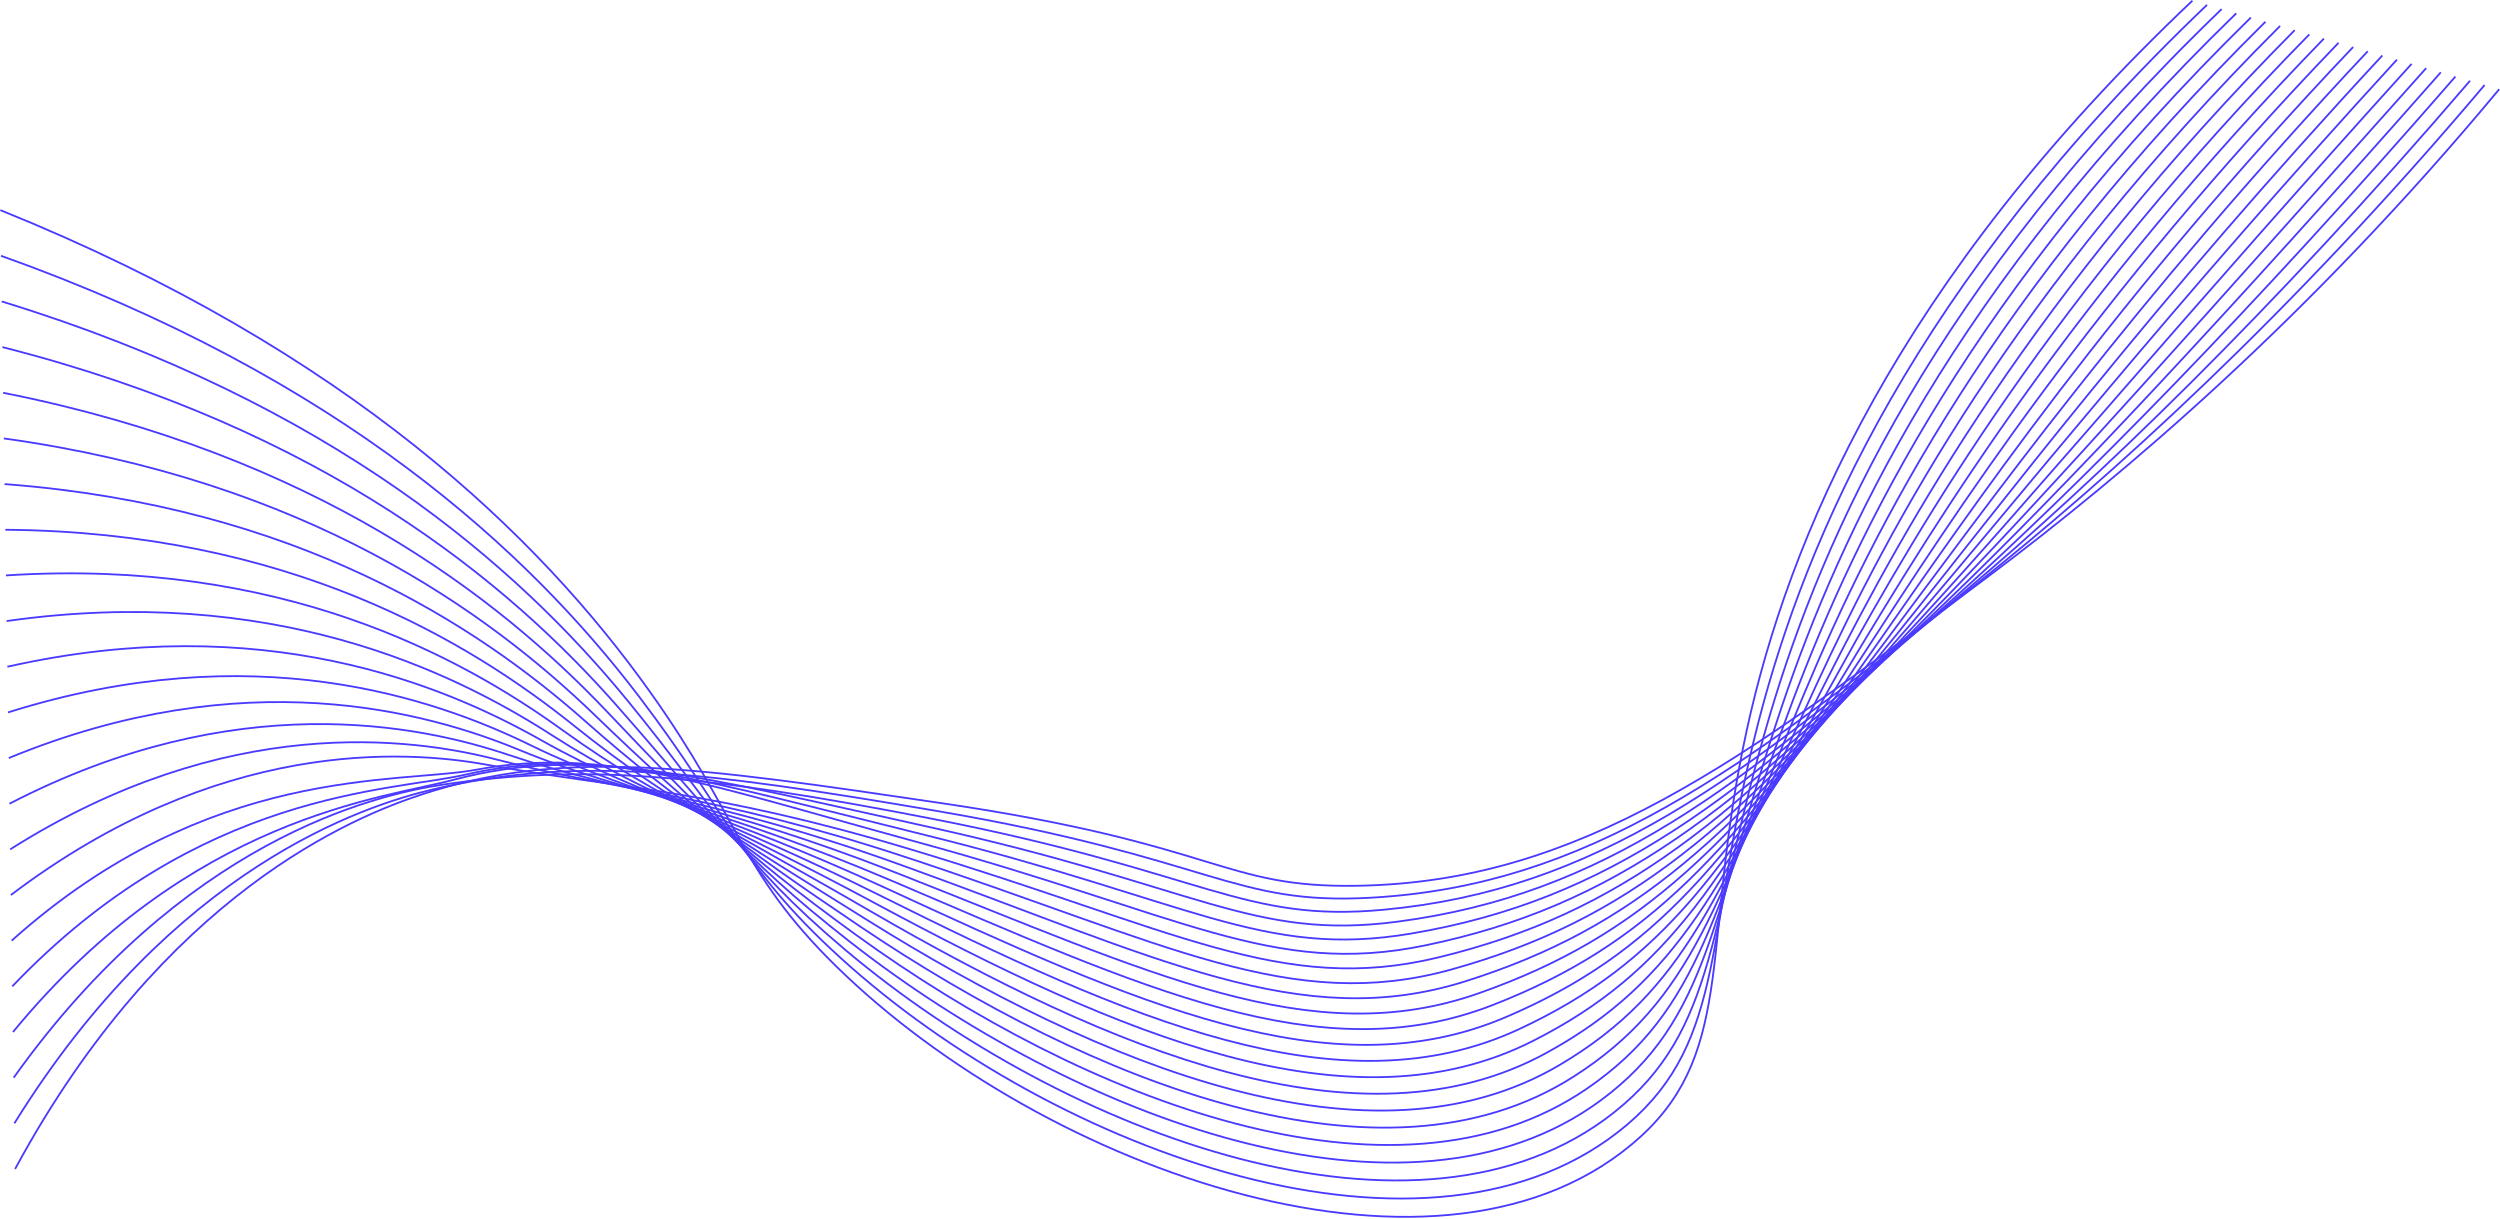
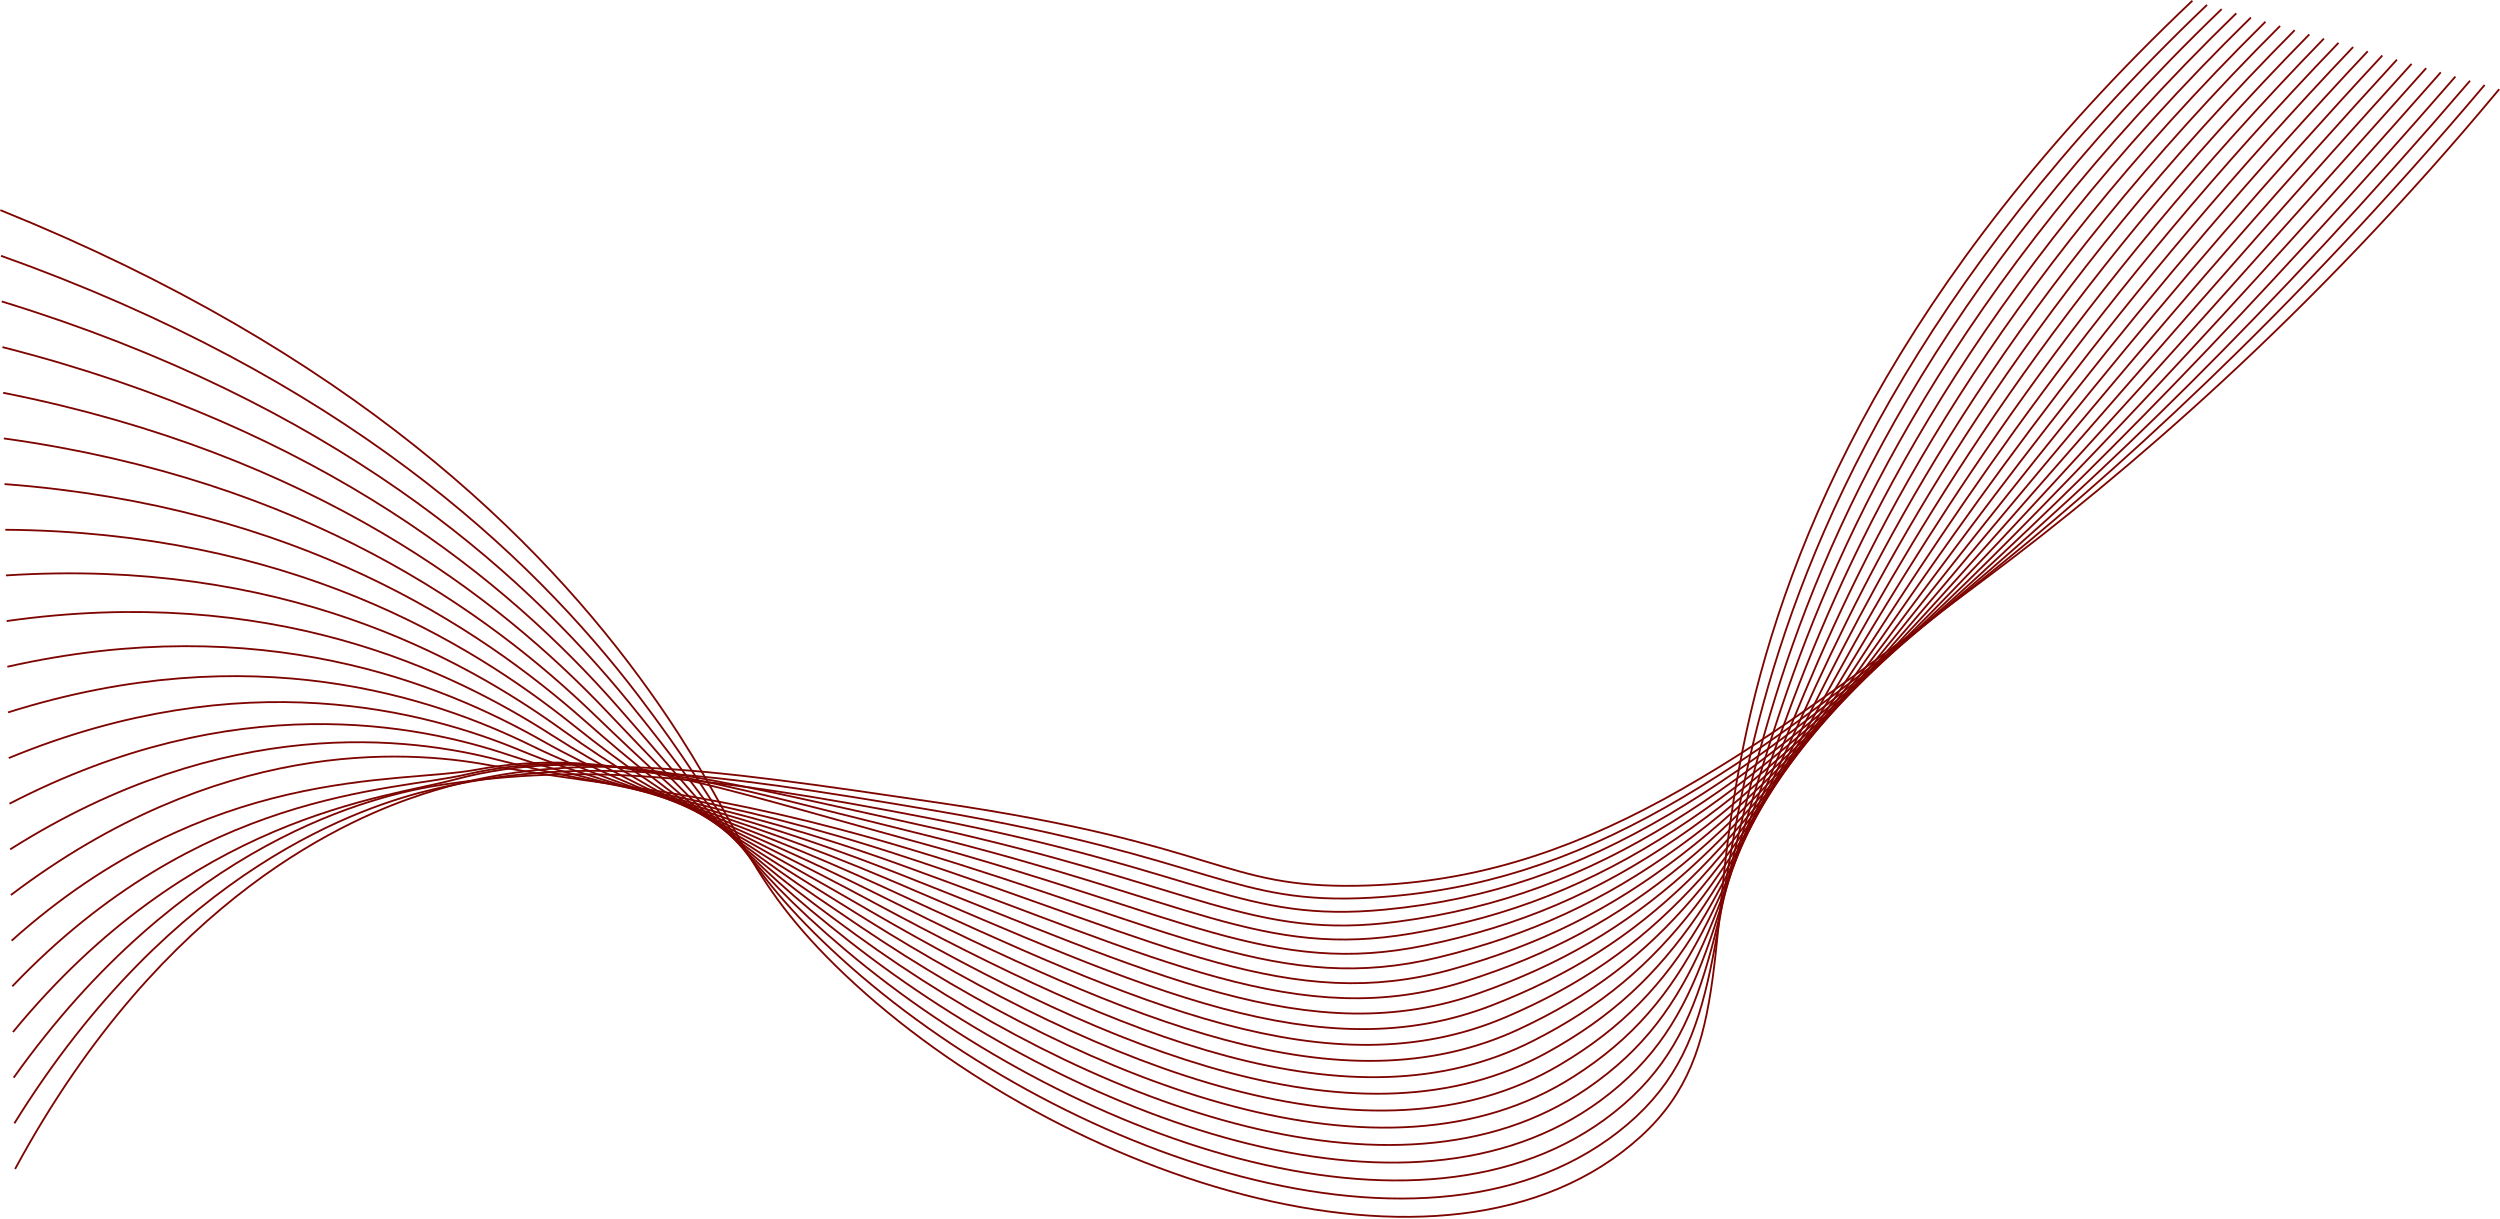
<svg xmlns="http://www.w3.org/2000/svg" width="6771" height="3299" viewBox="0 0 6771 3299" fill="none">
-   <path d="M0.936 569.146C951.231 952.472 1463.47 1458.03 1758.9 1871.62C2005.17 2216.43 2000.8 2357.47 2262.3 2614.73C2829.79 3172.96 3916.87 3557.91 4443.72 3078.19C4703.26 2841.87 4607.25 2542.4 4731.39 1975.49C4843.07 1465.5 5131.82 764.099 5937.96 1.816" stroke="#4A3AFF" stroke-width="5" stroke-miterlimit="10" />
-   <path d="M2.836 692.821C927.156 1022.26 1434.28 1497.87 1729.55 1884.93C1978 2210.7 1998.2 2340.97 2275.96 2593.81C2858.64 3124.19 3879.55 3493.45 4407.14 3045.84C4678.91 2815.3 4617.09 2520.95 4762.54 1955.69C4890.6 1458.05 5185.24 768.639 5977.49 13.193" stroke="#4A3AFF" stroke-width="5" stroke-miterlimit="10" />
-   <path d="M4.737 816.478C903.065 1092.05 1405.46 1537.83 1700.25 1898.24C1951.39 2205.29 1995.15 2324.49 2289.67 2572.89C2886.26 3076.05 3843.86 3429.85 4370.65 3013.51C4655.23 2788.57 4626.53 2499.79 4793.76 1935.92C4937.68 1450.73 5238.73 773.231 6017.14 24.656" stroke="#4A3AFF" stroke-width="5" stroke-miterlimit="10" />
-   <path d="M6.638 940.153C878.973 1161.85 1377.13 1577.9 1670.95 1911.66C1925.1 2200.2 1991.6 2308.13 2303.44 2551.95C2912.77 3028.59 3809.71 3367.21 4334.18 2981.16C4632.18 2761.84 4635.54 2478.87 4825.03 1916.13C4984.15 1443.52 5292.27 777.824 6056.72 36.068" stroke="#4A3AFF" stroke-width="5" stroke-miterlimit="10" />
-   <path d="M8.546 1063.81C854.974 1231.6 1349.4 1617.98 1641.66 1924.89C1899.27 2195.38 1987.77 2291.92 2317.05 2531.03C2938.04 2981.83 3776.8 3305.59 4297.57 2948.81C4609.59 2735.06 4643.91 2458.09 4856.15 1896.34C5029.96 1436.34 5345.69 782.398 6096.2 47.565" stroke="#4A3AFF" stroke-width="5" stroke-miterlimit="10" />
-   <path d="M10.446 1187.47C830.814 1301.39 1322.29 1658.07 1612.35 1938.2C1873.98 2190.86 1983.31 2275.95 2330.76 2510.09C2962.48 2935.84 3745.23 3245.02 4261.04 2916.48C4587.64 2708.43 4651.7 2437.41 4887.35 1876.55C5075.26 1429.14 5399.16 786.99 6135.78 58.891" stroke="#4A3AFF" stroke-width="5" stroke-miterlimit="10" />
-   <path d="M12.348 1311.12C806.722 1371.09 1295.94 1698 1583.05 1951.51C1849.27 2186.58 1978.56 2260.25 2344.45 2489.17C2986.12 2890.6 3714.8 3185.55 4224.51 2884.13C4566.22 2682.05 4659.14 2416.72 4918.55 1856.78C5120.03 1421.88 5452.71 791.582 6175.34 70.318" stroke="#4A3AFF" stroke-width="5" stroke-miterlimit="10" />
-   <path d="M14.315 1434.8C782.697 1440.95 1270.47 1737.73 1553.82 1964.83C1825.31 2182.43 1973.61 2244.9 2358.2 2468.25C3009.13 2846.14 3685.47 3127.16 4188.05 2851.78C4545.4 2655.99 4665.97 2396.01 4949.81 1836.99C5164.25 1414.53 5506.11 796.226 6214.92 81.731" stroke="#4A3AFF" stroke-width="5" stroke-miterlimit="10" />
-   <path d="M16.148 1558.46C758.538 1510.74 1245.77 1777.09 1524.45 1978.16C1802.03 2178.35 1968.09 2230.03 2371.84 2447.31C3031.51 2802.43 3656.9 3069.86 4151.45 2819.45C4524.97 2630.35 4672.1 2375.12 4980.95 1817.2C5208.01 1407.02 5559.59 800.748 6254.58 93.141" stroke="#4A3AFF" stroke-width="5" stroke-miterlimit="10" />
-   <path d="M18.05 1682.06C734.464 1580.47 1222.03 1815.88 1495.15 1991.42C1779.46 2174.14 1962.44 2215.33 2385.53 2426.34C3053.39 2759.39 3629.06 3013.56 4114.92 2787.05C4504.98 2605.2 4677.76 2353.98 5012.15 1797.36C5251.31 1399.28 5613.08 805.29 6294.06 104.502" stroke="#4A3AFF" stroke-width="5" stroke-miterlimit="10" />
-   <path d="M19.957 1805.79C710.464 1650.31 1199.23 1854.12 1465.88 2004.78C1757.81 2169.75 1956.58 2201.26 2399.24 2405.45C3074.98 2717.15 3601.87 2958.4 4078.39 2754.76C4485.45 2580.8 4682.85 2332.65 5043.36 1777.62C5294.18 1391.43 5666.56 809.932 6333.64 115.998" stroke="#4A3AFF" stroke-width="5" stroke-miterlimit="10" />
-   <path d="M21.858 1929.45C686.287 1720.08 1177.3 1891.49 1436.58 2018.1C1736.97 2164.8 1950.6 2187.62 2412.93 2384.53C3096.31 2675.54 3575.18 2904.17 4041.86 2722.42C4466.29 2557.12 4687.43 2310.92 5074.56 1757.85C5336.71 1383.29 5720.03 814.507 6373.21 127.393" stroke="#4A3AFF" stroke-width="5" stroke-miterlimit="10" />
-   <path d="M23.759 2053.12C662.195 1789.87 1156.12 1927.9 1407.28 2031.43C1716.92 2159.06 1944.33 2174.45 2426.64 2363.61C3117.47 2634.55 3548.82 2850.91 4005.35 2690.07C4447.41 2534.32 4691.5 2288.8 5105.76 1738.06C5378.91 1374.9 5773.51 819.1 6412.79 138.805" stroke="#4A3AFF" stroke-width="5" stroke-miterlimit="10" />
-   <path d="M25.659 2176.78C638.12 1859.66 1135.58 1963.25 1377.97 2044.74C1697.58 2152.19 1938.02 2161.77 2440.29 2342.67C3138.48 2594.13 3522.68 2798.44 3968.78 2657.73C4428.89 2512.52 4695.06 2266.2 5136.92 1718.27C5420.85 1366.21 5826.98 823.641 6452.35 150.268" stroke="#4A3AFF" stroke-width="5" stroke-miterlimit="10" />
-   <path d="M27.561 2300.44C614.029 1929.43 1115.44 1997.45 1348.61 2058.06C1678.68 2143.83 1931.58 2149.57 2453.97 2321.75C3159.47 2554.28 3496.63 2746.99 3932.22 2625.39C4410.52 2491.86 4698.22 2243.1 5168.09 1698.43C5462.49 1357.18 5880.41 828.216 6491.86 161.576" stroke="#4A3AFF" stroke-width="5" stroke-miterlimit="10" />
-   <path d="M29.461 2424.11C590.023 1999.22 1095.48 2030.49 1319.37 2071.37C1660.17 2133.6 1925.22 2137.87 2467.72 2300.81C3180.5 2514.99 3470.69 2696.25 3895.75 2593.05C4392.39 2472.44 4701.06 2219.53 5199.36 1678.7C5504.1 1347.95 5933.95 832.858 6531.49 173.055" stroke="#4A3AFF" stroke-width="5" stroke-miterlimit="10" />
-   <path d="M31.449 2547.77C565.933 2069 1077.83 2124.35 1290.16 2084.7C1637.45 2019.83 1918.88 2126.66 2481.52 2279.89C3201.67 2476.06 3444.58 2646.27 3859.22 2560.7C4374.26 2454.47 4703.51 2195.25 5230.56 1658.91C5545.5 1338.4 5987.43 837.45 6571.07 184.535" stroke="#4A3AFF" stroke-width="5" stroke-miterlimit="10" />
-   <path d="M33.27 2671.42C541.778 2138.79 1059.78 2144.39 1260.78 2098.01C1613.07 2016.73 1912.37 2115.92 2495.13 2258.97C3222.9 2437.68 3418.16 2597.03 3822.7 2528.35C4356.09 2437.92 4705.67 2170.45 5261.76 1639.09C5586.83 1328.5 6040.91 841.991 6610.63 195.844" stroke="#4A3AFF" stroke-width="5" stroke-miterlimit="10" />
-   <path d="M35.171 2795.1C517.686 2208.56 1039.35 2162.47 1231.48 2111.32C1590.11 2015.87 1905.98 2105.65 2508.83 2238.12C3244.25 2399.62 3391.41 2548.35 3786.17 2496.11C4337.77 2423.1 4707.59 2145.13 5292.96 1619.42C5628.09 1318.46 6094.4 846.668 6650.21 207.375" stroke="#4A3AFF" stroke-width="5" stroke-miterlimit="10" />
-   <path d="M37.071 2918.76C493.594 2278.35 1010.38 2152.86 1202.2 2124.64C1580.02 2069.18 1899.69 2095.82 2522.54 2217.16C3265.82 2361.9 3364.2 2500.17 3749.65 2463.72C4319.16 2409.82 4709.3 2118.98 5324.2 1599.54C5669.38 1307.92 6147.91 851.209 6689.79 218.701" stroke="#4A3AFF" stroke-width="5" stroke-miterlimit="10" />
-   <path d="M38.972 3042.41C469.502 2348.14 986.492 2181.95 1172.88 2137.97C1556.08 2047.55 1893.44 2086.43 2536.21 2196.23C3287.53 2324.51 3336.38 2452.52 3713.1 2431.37C4300.14 2398.44 4710.88 2092.46 5355.36 1579.81C5710.62 1297.21 6201.35 855.836 6729.35 230.164" stroke="#4A3AFF" stroke-width="5" stroke-miterlimit="10" />
-   <path d="M40.873 3166.09C445.428 2417.92 960.978 2211.08 1143.58 2151.28C1529.95 2024.69 1887.3 2077.45 2549.92 2175.27C3309.49 2287.4 3307.9 2405.24 3676.59 2399.01C4280.57 2388.73 4712.33 2065.22 5386.58 1560C5751.93 1286.26 6254.82 860.376 6768.93 241.541" stroke="#4A3AFF" stroke-width="5" stroke-miterlimit="10" />
+   <path d="M0.936 569.146C951.231 952.472 1463.47 1458.03 1758.9 1871.62C2005.17 2216.43 2000.8 2357.47 2262.3 2614.73C2829.79 3172.96 3916.87 3557.91 4443.72 3078.19C4703.26 2841.87 4607.25 2542.4 4731.39 1975.49C4843.07 1465.5 5131.82 764.099 5937.96 1.816" stroke="#7d0400" stroke-width="5" stroke-miterlimit="10" />
+   <path d="M2.836 692.821C927.156 1022.26 1434.28 1497.87 1729.55 1884.93C1978 2210.7 1998.2 2340.97 2275.96 2593.81C2858.64 3124.19 3879.55 3493.45 4407.14 3045.84C4678.91 2815.3 4617.09 2520.95 4762.54 1955.69C4890.6 1458.05 5185.24 768.639 5977.49 13.193" stroke="#7d0400" stroke-width="5" stroke-miterlimit="10" />
+   <path d="M4.737 816.478C903.065 1092.05 1405.46 1537.83 1700.25 1898.24C1951.39 2205.29 1995.15 2324.49 2289.67 2572.89C2886.26 3076.05 3843.86 3429.85 4370.65 3013.51C4655.23 2788.57 4626.53 2499.79 4793.76 1935.92C4937.68 1450.73 5238.73 773.231 6017.14 24.656" stroke="#7d0400" stroke-width="5" stroke-miterlimit="10" />
+   <path d="M6.638 940.153C878.973 1161.85 1377.13 1577.9 1670.95 1911.66C1925.1 2200.2 1991.6 2308.13 2303.44 2551.95C2912.77 3028.59 3809.71 3367.21 4334.18 2981.16C4632.18 2761.84 4635.54 2478.87 4825.03 1916.13C4984.15 1443.52 5292.27 777.824 6056.72 36.068" stroke="#7d0400" stroke-width="5" stroke-miterlimit="10" />
+   <path d="M8.546 1063.81C854.974 1231.6 1349.4 1617.98 1641.66 1924.89C1899.27 2195.38 1987.77 2291.92 2317.05 2531.03C2938.04 2981.83 3776.8 3305.59 4297.57 2948.81C4609.59 2735.06 4643.91 2458.09 4856.15 1896.34C5029.96 1436.34 5345.69 782.398 6096.2 47.565" stroke="#7d0400" stroke-width="5" stroke-miterlimit="10" />
+   <path d="M10.446 1187.47C830.814 1301.39 1322.29 1658.07 1612.35 1938.2C1873.98 2190.86 1983.31 2275.95 2330.76 2510.09C2962.48 2935.84 3745.23 3245.02 4261.04 2916.48C4587.64 2708.43 4651.7 2437.41 4887.35 1876.55C5075.26 1429.14 5399.16 786.99 6135.78 58.891" stroke="#7d0400" stroke-width="5" stroke-miterlimit="10" />
+   <path d="M12.348 1311.12C806.722 1371.09 1295.94 1698 1583.05 1951.51C1849.27 2186.58 1978.56 2260.25 2344.45 2489.17C2986.12 2890.6 3714.8 3185.55 4224.51 2884.13C4566.22 2682.05 4659.14 2416.72 4918.55 1856.78C5120.03 1421.88 5452.71 791.582 6175.34 70.318" stroke="#7d0400" stroke-width="5" stroke-miterlimit="10" />
+   <path d="M14.315 1434.8C782.697 1440.95 1270.47 1737.73 1553.82 1964.83C1825.31 2182.43 1973.61 2244.9 2358.2 2468.25C3009.13 2846.14 3685.47 3127.16 4188.05 2851.78C4545.4 2655.99 4665.97 2396.01 4949.81 1836.99C5164.25 1414.53 5506.11 796.226 6214.92 81.731" stroke="#7d0400" stroke-width="5" stroke-miterlimit="10" />
+   <path d="M16.148 1558.46C758.538 1510.74 1245.77 1777.09 1524.45 1978.16C1802.03 2178.35 1968.09 2230.03 2371.84 2447.31C3031.51 2802.43 3656.9 3069.86 4151.45 2819.45C4524.97 2630.35 4672.1 2375.12 4980.95 1817.2C5208.01 1407.02 5559.59 800.748 6254.58 93.141" stroke="#7d0400" stroke-width="5" stroke-miterlimit="10" />
+   <path d="M18.05 1682.06C734.464 1580.47 1222.03 1815.88 1495.15 1991.42C1779.46 2174.14 1962.44 2215.33 2385.53 2426.34C3053.39 2759.39 3629.06 3013.56 4114.92 2787.05C4504.98 2605.2 4677.76 2353.98 5012.15 1797.36C5251.31 1399.28 5613.08 805.29 6294.06 104.502" stroke="#7d0400" stroke-width="5" stroke-miterlimit="10" />
+   <path d="M19.957 1805.79C710.464 1650.31 1199.23 1854.12 1465.88 2004.78C1757.81 2169.75 1956.58 2201.26 2399.24 2405.45C3074.98 2717.15 3601.87 2958.4 4078.39 2754.76C4485.45 2580.8 4682.85 2332.65 5043.36 1777.62C5294.18 1391.43 5666.56 809.932 6333.64 115.998" stroke="#7d0400" stroke-width="5" stroke-miterlimit="10" />
+   <path d="M21.858 1929.45C686.287 1720.08 1177.3 1891.49 1436.58 2018.1C1736.97 2164.8 1950.6 2187.62 2412.93 2384.53C3096.31 2675.54 3575.18 2904.17 4041.86 2722.42C4466.29 2557.12 4687.43 2310.92 5074.56 1757.85C5336.71 1383.29 5720.03 814.507 6373.21 127.393" stroke="#7d0400" stroke-width="5" stroke-miterlimit="10" />
+   <path d="M23.759 2053.12C662.195 1789.87 1156.12 1927.9 1407.28 2031.43C1716.92 2159.06 1944.33 2174.45 2426.64 2363.61C3117.47 2634.55 3548.82 2850.91 4005.35 2690.07C4447.41 2534.32 4691.5 2288.8 5105.76 1738.06C5378.91 1374.9 5773.51 819.1 6412.79 138.805" stroke="#7d0400" stroke-width="5" stroke-miterlimit="10" />
+   <path d="M25.659 2176.78C638.12 1859.66 1135.58 1963.25 1377.97 2044.74C1697.58 2152.19 1938.02 2161.77 2440.29 2342.67C3138.48 2594.13 3522.68 2798.44 3968.78 2657.73C4428.89 2512.52 4695.06 2266.2 5136.92 1718.27C5420.85 1366.21 5826.98 823.641 6452.35 150.268" stroke="#7d0400" stroke-width="5" stroke-miterlimit="10" />
+   <path d="M27.561 2300.44C614.029 1929.43 1115.44 1997.45 1348.61 2058.06C1678.68 2143.83 1931.58 2149.57 2453.97 2321.75C3159.47 2554.28 3496.63 2746.99 3932.22 2625.39C4410.52 2491.86 4698.22 2243.1 5168.09 1698.43C5462.49 1357.18 5880.41 828.216 6491.86 161.576" stroke="#7d0400" stroke-width="5" stroke-miterlimit="10" />
+   <path d="M29.461 2424.11C590.023 1999.22 1095.48 2030.49 1319.37 2071.37C1660.17 2133.6 1925.22 2137.87 2467.72 2300.81C3180.5 2514.99 3470.69 2696.25 3895.75 2593.05C4392.39 2472.44 4701.06 2219.53 5199.36 1678.7C5504.1 1347.95 5933.95 832.858 6531.49 173.055" stroke="#7d0400" stroke-width="5" stroke-miterlimit="10" />
+   <path d="M31.449 2547.77C565.933 2069 1077.83 2124.35 1290.16 2084.7C1637.45 2019.83 1918.88 2126.66 2481.52 2279.89C3201.67 2476.06 3444.58 2646.27 3859.22 2560.7C4374.26 2454.47 4703.51 2195.25 5230.56 1658.91C5545.5 1338.4 5987.43 837.45 6571.07 184.535" stroke="#7d0400" stroke-width="5" stroke-miterlimit="10" />
+   <path d="M33.27 2671.42C541.778 2138.79 1059.78 2144.39 1260.78 2098.01C1613.07 2016.73 1912.37 2115.92 2495.13 2258.97C3222.9 2437.68 3418.16 2597.03 3822.7 2528.35C4356.09 2437.92 4705.67 2170.45 5261.76 1639.09C5586.83 1328.5 6040.91 841.991 6610.63 195.844" stroke="#7d0400" stroke-width="5" stroke-miterlimit="10" />
+   <path d="M35.171 2795.1C517.686 2208.56 1039.35 2162.47 1231.48 2111.32C1590.11 2015.87 1905.98 2105.65 2508.83 2238.12C3244.25 2399.62 3391.41 2548.35 3786.17 2496.11C4337.77 2423.1 4707.59 2145.13 5292.96 1619.42C5628.09 1318.46 6094.4 846.668 6650.21 207.375" stroke="#7d0400" stroke-width="5" stroke-miterlimit="10" />
+   <path d="M37.071 2918.76C493.594 2278.35 1010.38 2152.86 1202.2 2124.64C1580.02 2069.18 1899.69 2095.82 2522.54 2217.16C3265.82 2361.9 3364.2 2500.17 3749.65 2463.72C4319.16 2409.82 4709.3 2118.98 5324.2 1599.54C5669.38 1307.92 6147.91 851.209 6689.79 218.701" stroke="#7d0400" stroke-width="5" stroke-miterlimit="10" />
+   <path d="M38.972 3042.41C469.502 2348.14 986.492 2181.95 1172.88 2137.97C1556.08 2047.55 1893.44 2086.43 2536.21 2196.23C3287.53 2324.51 3336.38 2452.52 3713.1 2431.37C4300.14 2398.44 4710.88 2092.46 5355.36 1579.81C5710.62 1297.21 6201.35 855.836 6729.35 230.164" stroke="#7d0400" stroke-width="5" stroke-miterlimit="10" />
+   <path d="M40.873 3166.09C445.428 2417.92 960.978 2211.08 1143.58 2151.28C1529.95 2024.69 1887.3 2077.45 2549.92 2175.27C3309.49 2287.4 3307.9 2405.24 3676.59 2399.01C4280.57 2388.73 4712.33 2065.22 5386.58 1560C5751.93 1286.26 6254.82 860.376 6768.93 241.541" stroke="#7d0400" stroke-width="5" stroke-miterlimit="10" />
</svg>
